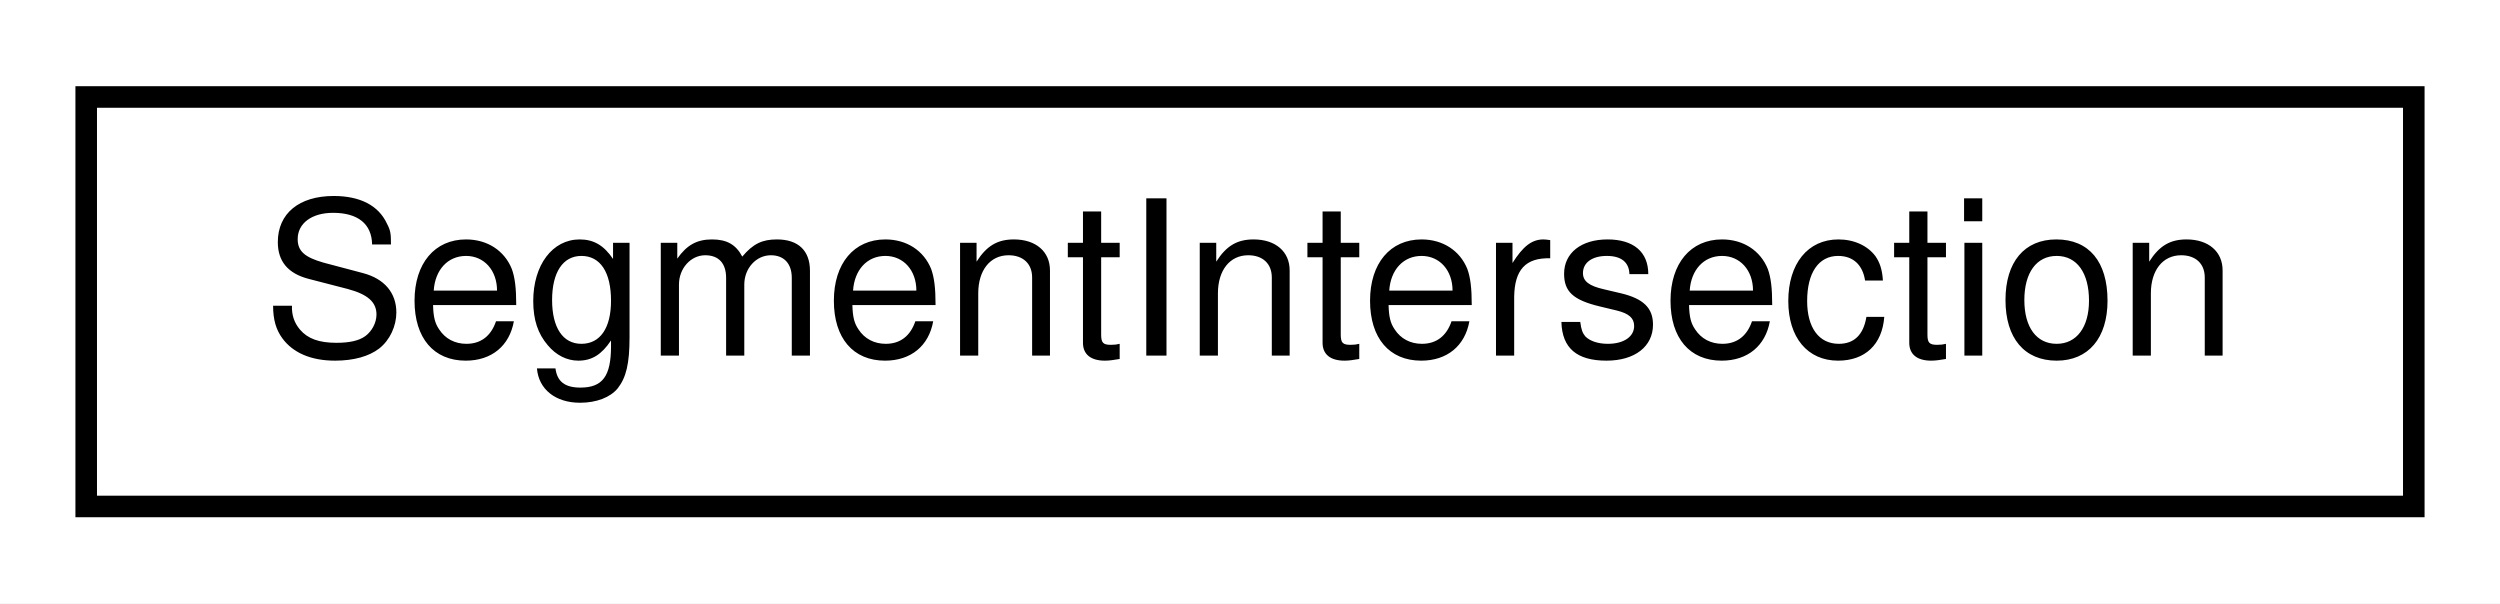
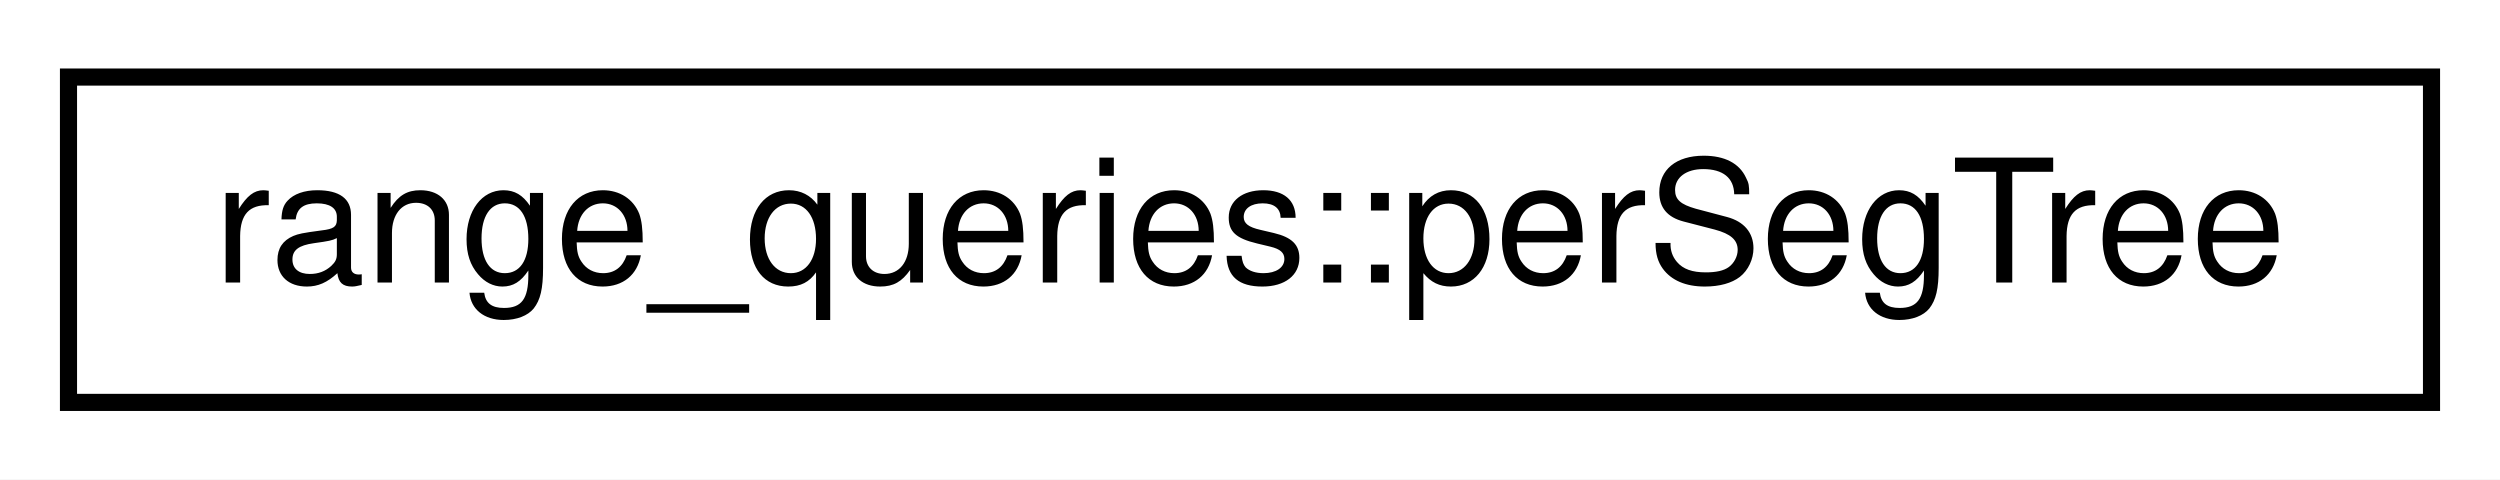
- <svg xmlns="http://www.w3.org/2000/svg" xmlns:xlink="http://www.w3.org/1999/xlink" width="116pt" height="28pt" viewBox="0.00 0.00 116.00 28.00">
+ <svg xmlns="http://www.w3.org/2000/svg" xmlns:xlink="http://www.w3.org/1999/xlink" width="146pt" height="28pt" viewBox="0.00 0.00 146.00 28.00">
  <g id="graph0" class="graph" transform="scale(1 1) rotate(0) translate(4 24)">
-     <polygon fill="white" stroke="transparent" points="-4,4 -4,-24 112,-24 112,4 -4,4" />
+     <polygon fill="white" stroke="transparent" points="-4,4 -4,-24 142,-24 142,4 -4,4" />
    <g id="node1" class="node">
      <g id="a_node1">
-         <a xlink:href="d4/db4/struct_segment_intersection.html" target="_top" xlink:title=" ">
-           <polygon fill="white" stroke="black" points="0,-0.5 0,-19.5 108,-19.5 108,-0.5 0,-0.5" />
-           <text text-anchor="middle" x="54" y="-7.5" font-family="Helvetica,sans-Serif" font-size="10.00">SegmentIntersection</text>
+         <a xlink:href="d8/d28/classrange__queries_1_1per_seg_tree.html" target="_top" xlink:title="Range query here is range sum, but the code can be modified to make different queries like range max ...">
+           <polygon fill="white" stroke="black" points="0,-0.5 0,-19.5 138,-19.5 138,-0.5 0,-0.5" />
+           <text text-anchor="middle" x="69" y="-7.5" font-family="Helvetica,sans-Serif" font-size="10.00">range_queries::perSegTree</text>
        </a>
      </g>
    </g>
  </g>
</svg>
